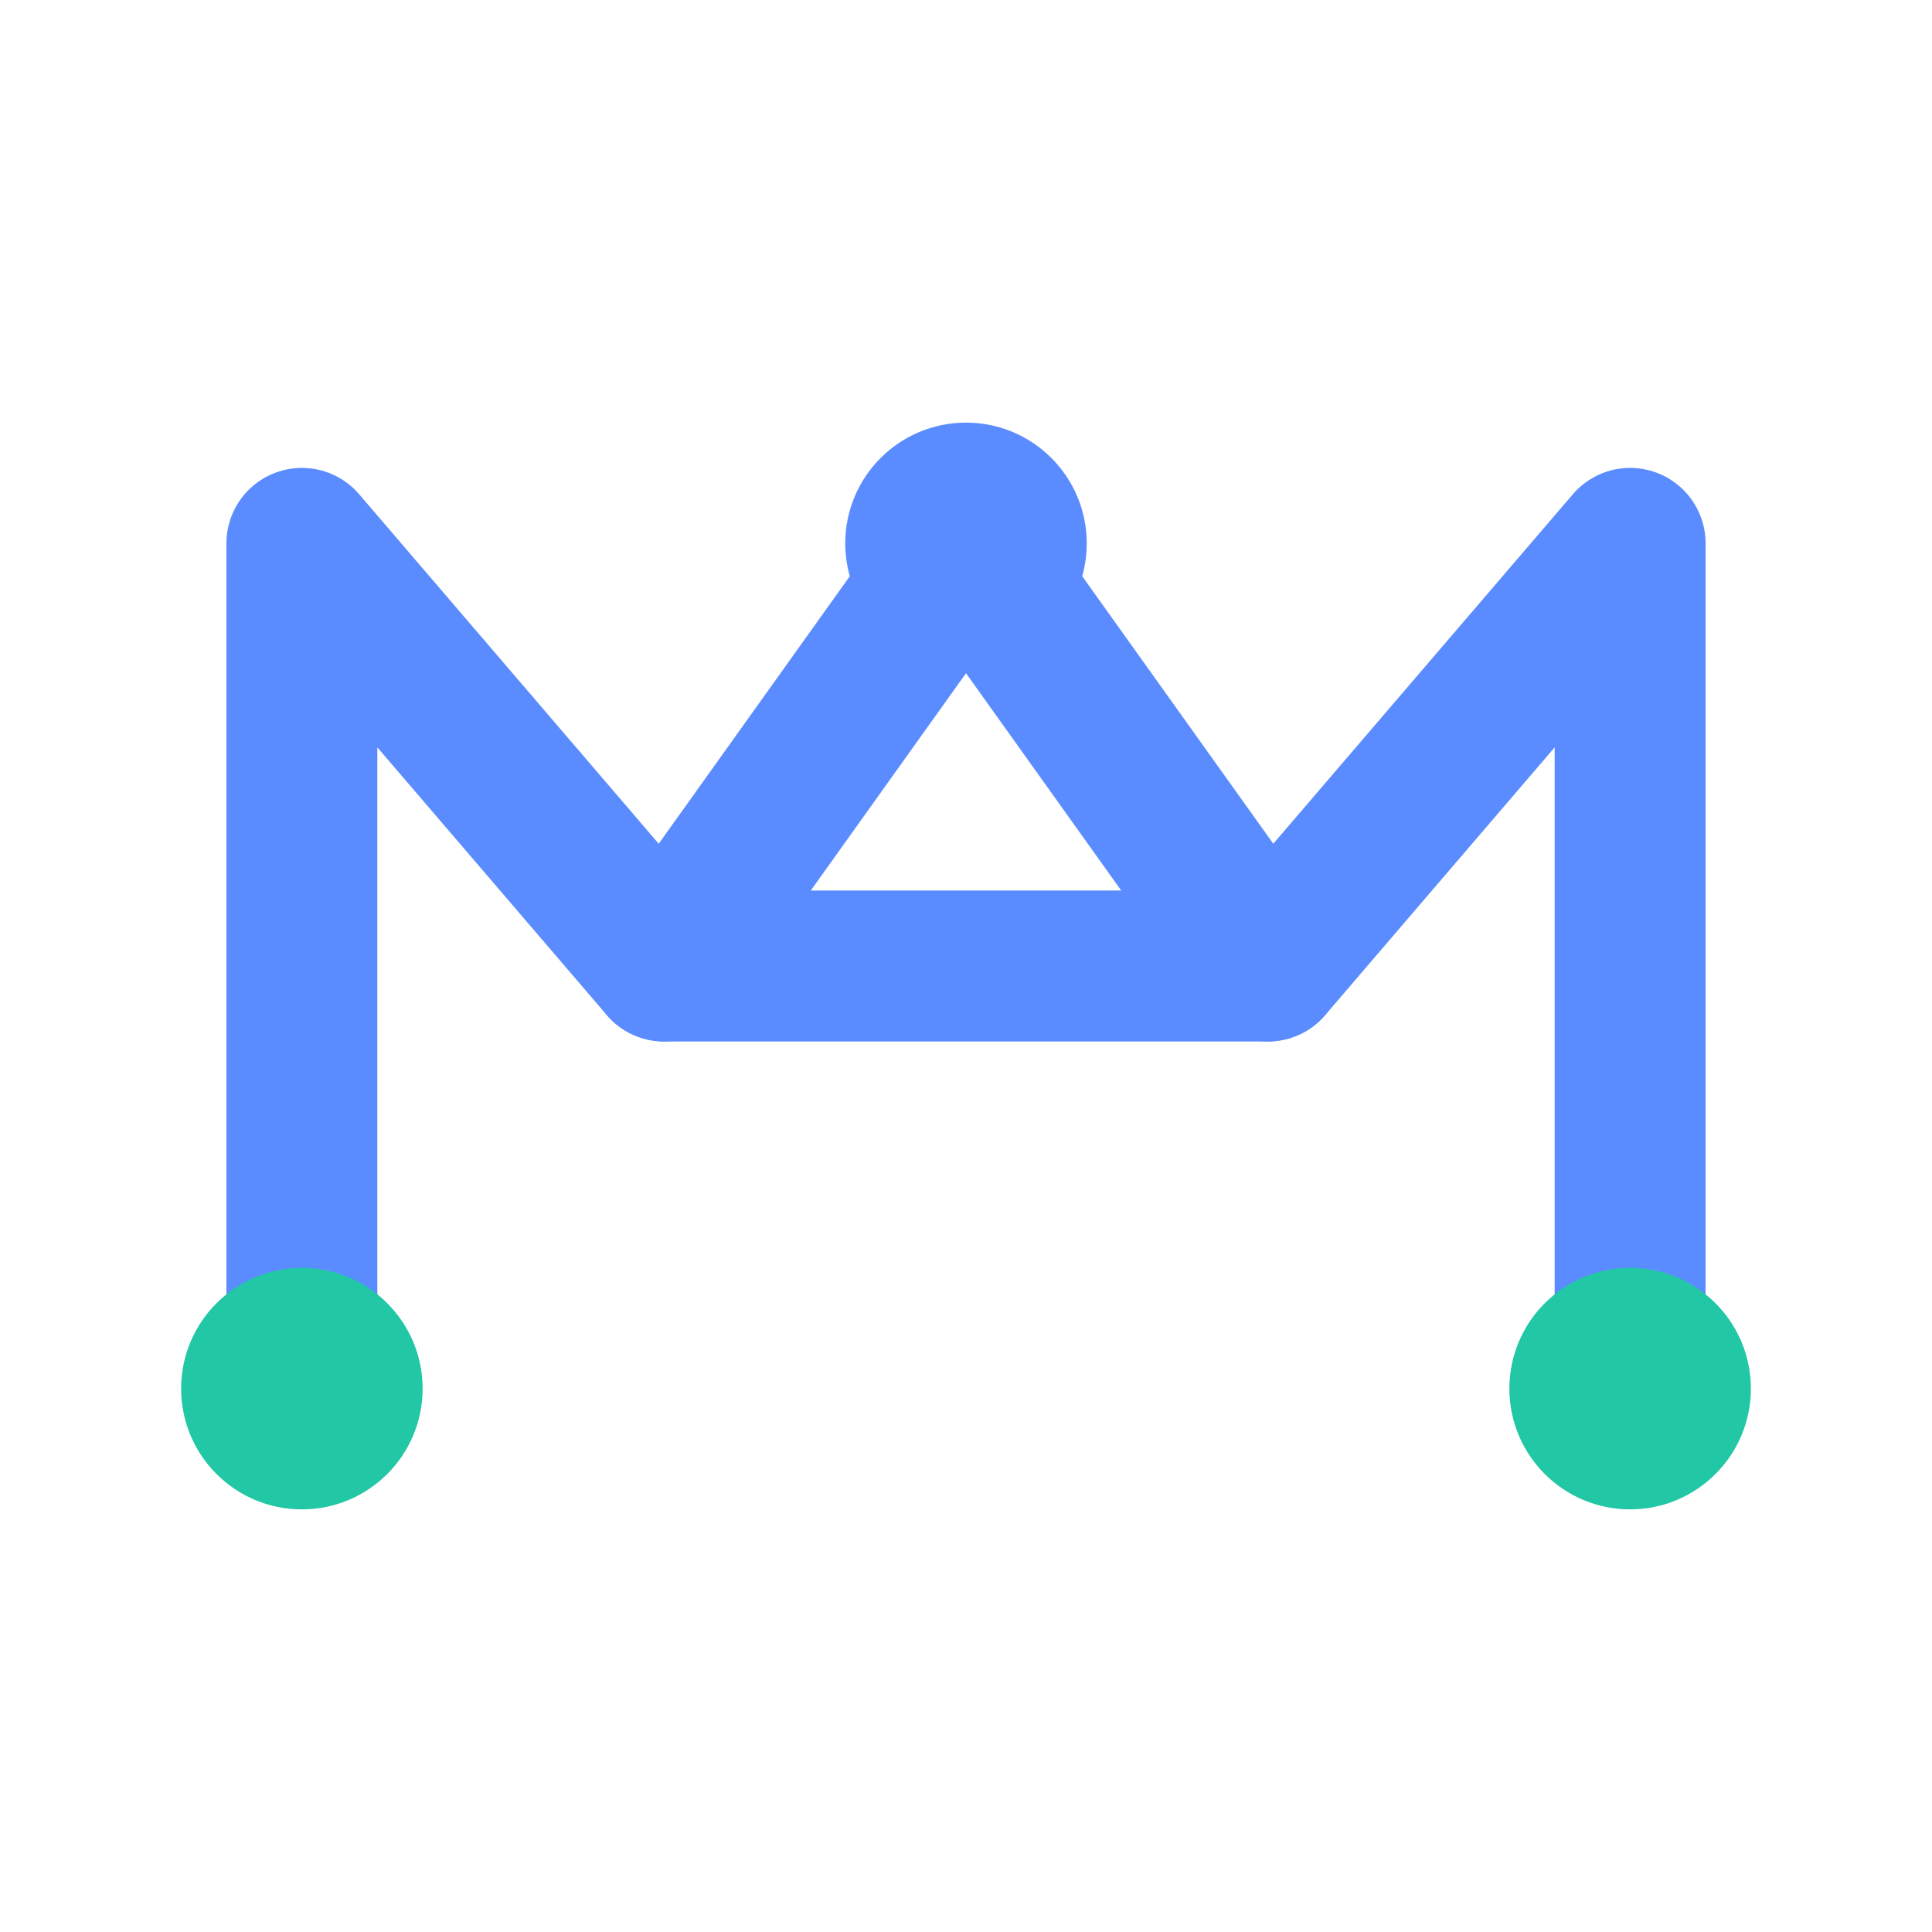
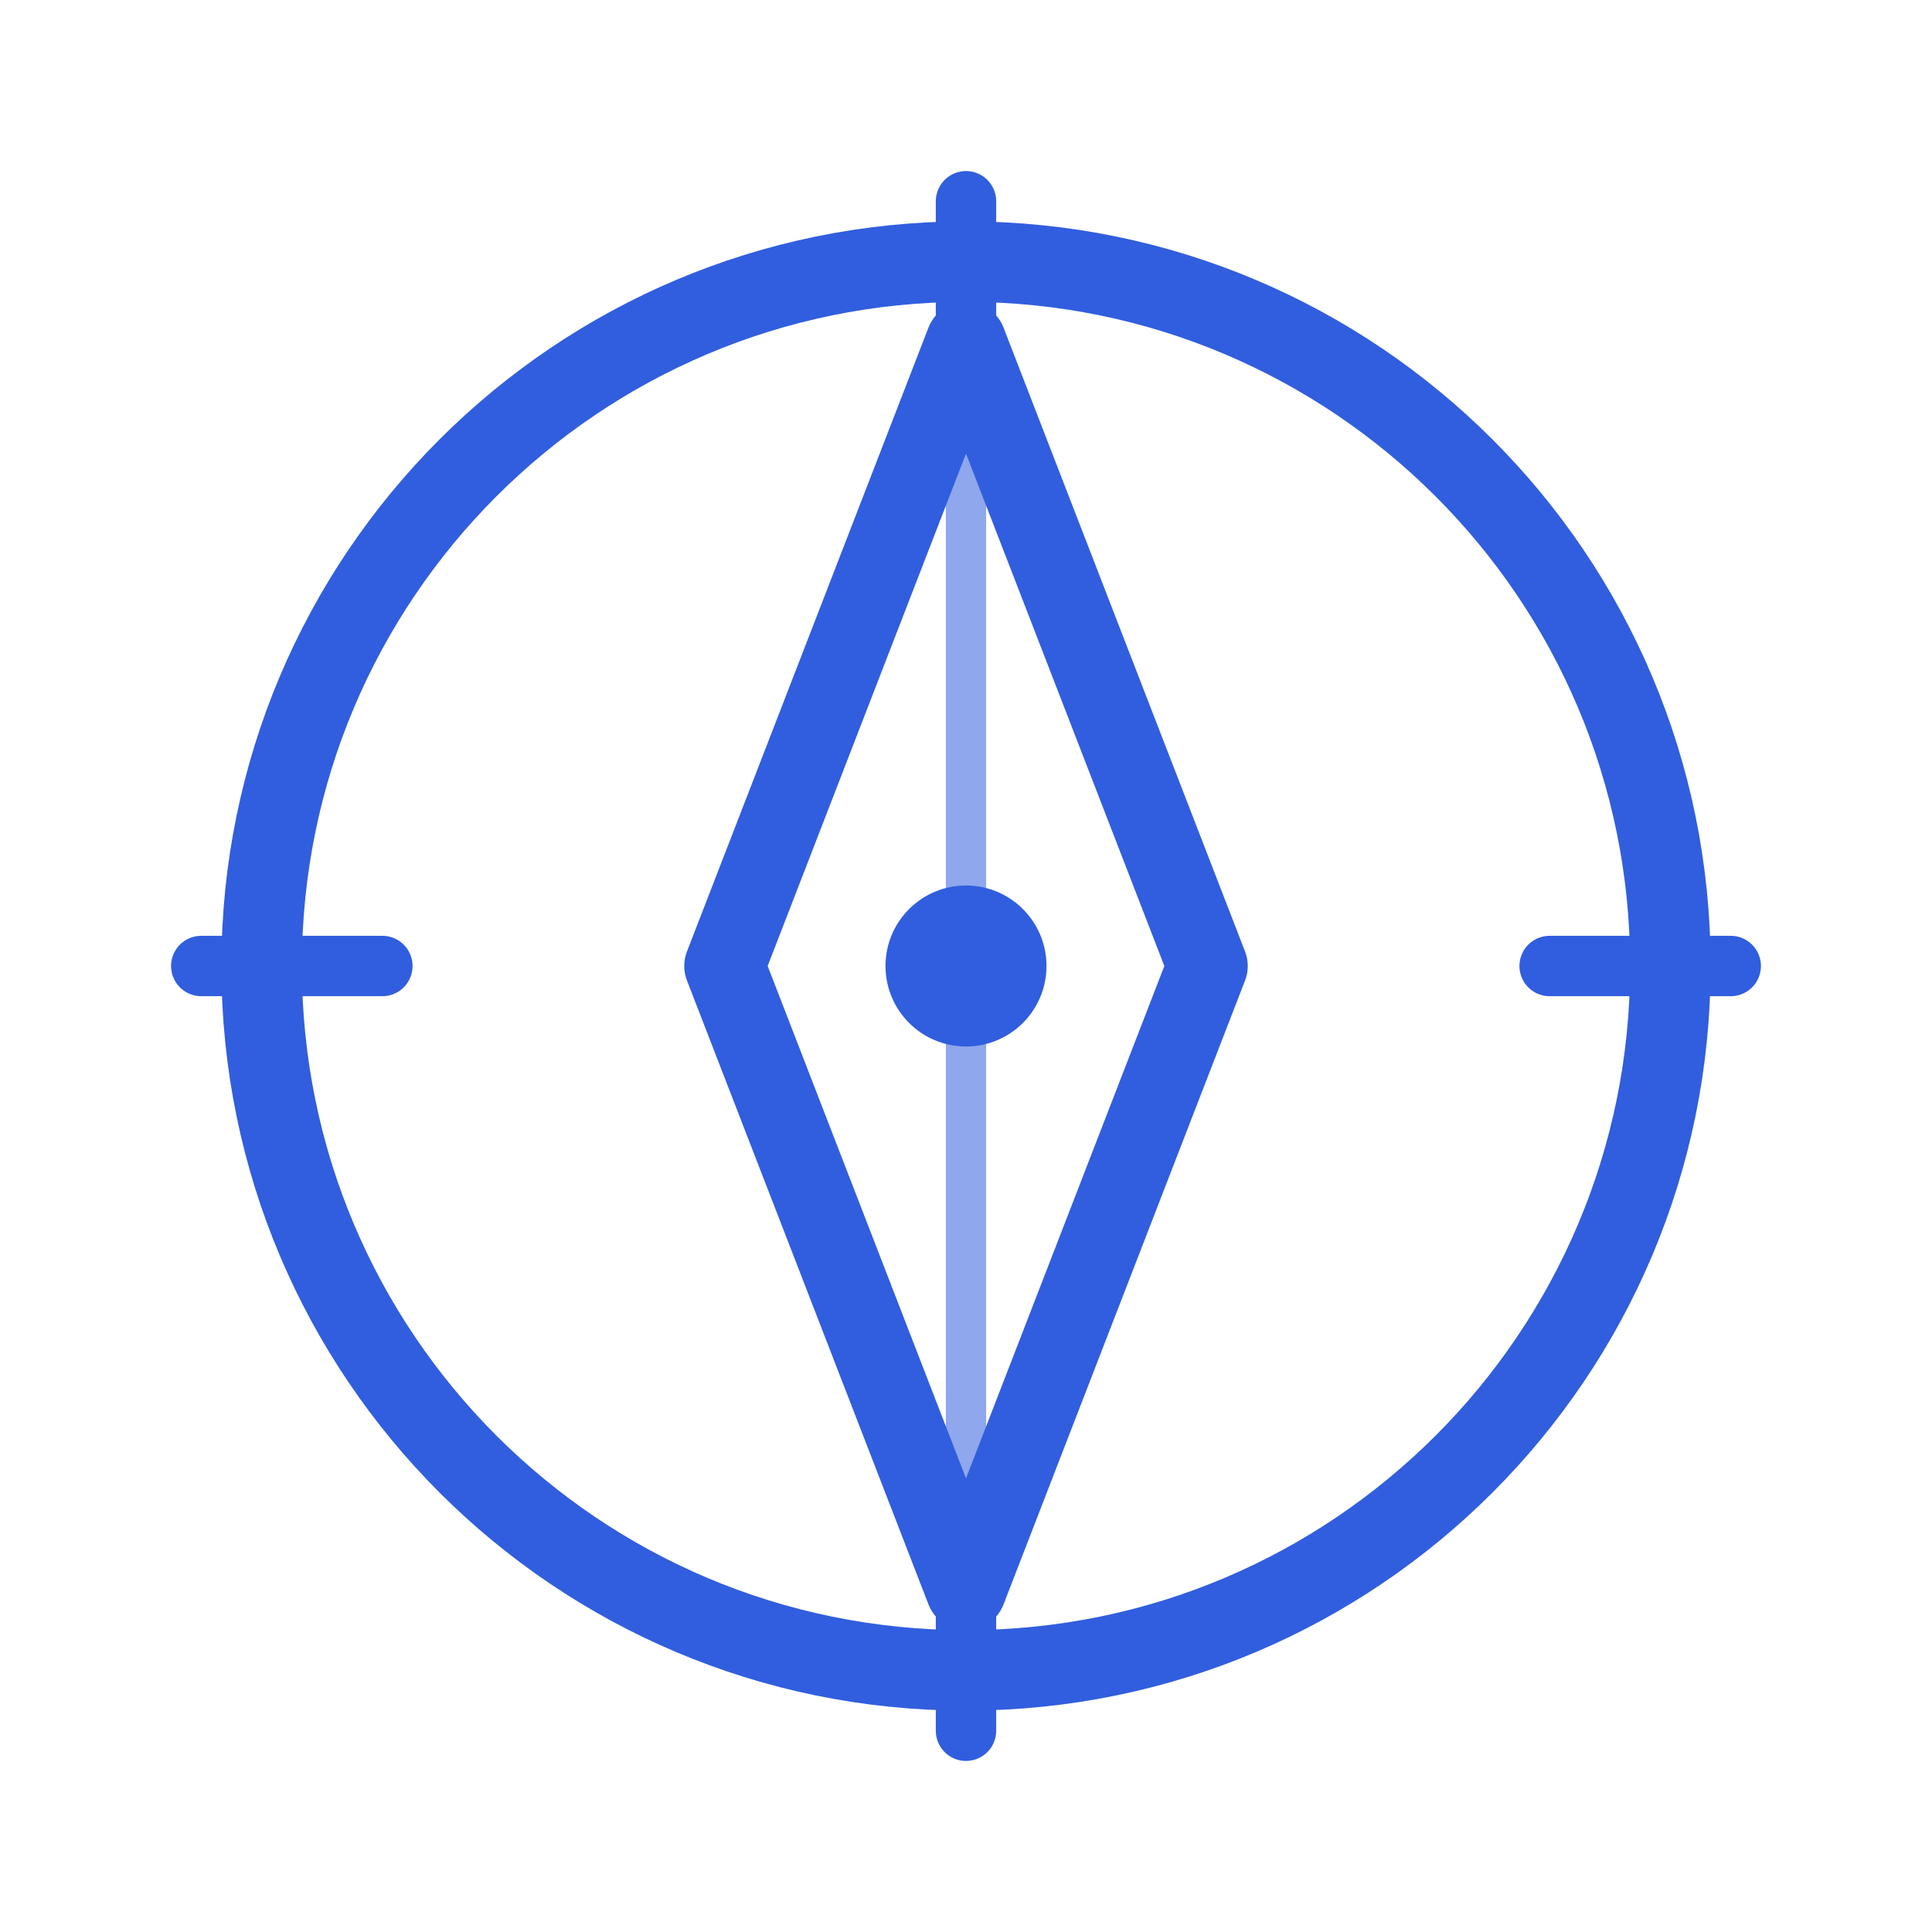
- <svg xmlns="http://www.w3.org/2000/svg" viewBox="0 0 64 64" role="img" aria-labelledby="title desc">
-   <g fill="none" stroke="#5B8CFF" stroke-width="5" stroke-linecap="round" stroke-linejoin="round">
-     <path d="M10 46V18l12 14 10-14 10 14 12-14v28" />
-     <path d="M22 32h20" />
+ <svg xmlns="http://www.w3.org/2000/svg" viewBox="0 0 96 96" role="img" aria-labelledby="title desc">
+   <g transform="translate(8 8)" fill="none" stroke="#315EDE" stroke-linecap="round" stroke-linejoin="round">
+     <circle cx="40" cy="40" r="35" stroke-width="4" />
+     <path d="M40 2v9M40 69v9M2 40h9M69 40h9" stroke-width="3" />
+     <path d="M40 9 52 40 40 71 28 40Z" stroke-width="4" />
+     <path d="M40 9 40 71" stroke-width="2" opacity=".55" />
+     <circle cx="40" cy="40" r="4" fill="#315EDE" stroke-width="0" />
  </g>
-   <circle cx="10" cy="46" r="4" fill="#22C7A5" />
-   <circle cx="32" cy="18" r="4" fill="#5B8CFF" />
-   <circle cx="54" cy="46" r="4" fill="#22C7A5" />
</svg>
